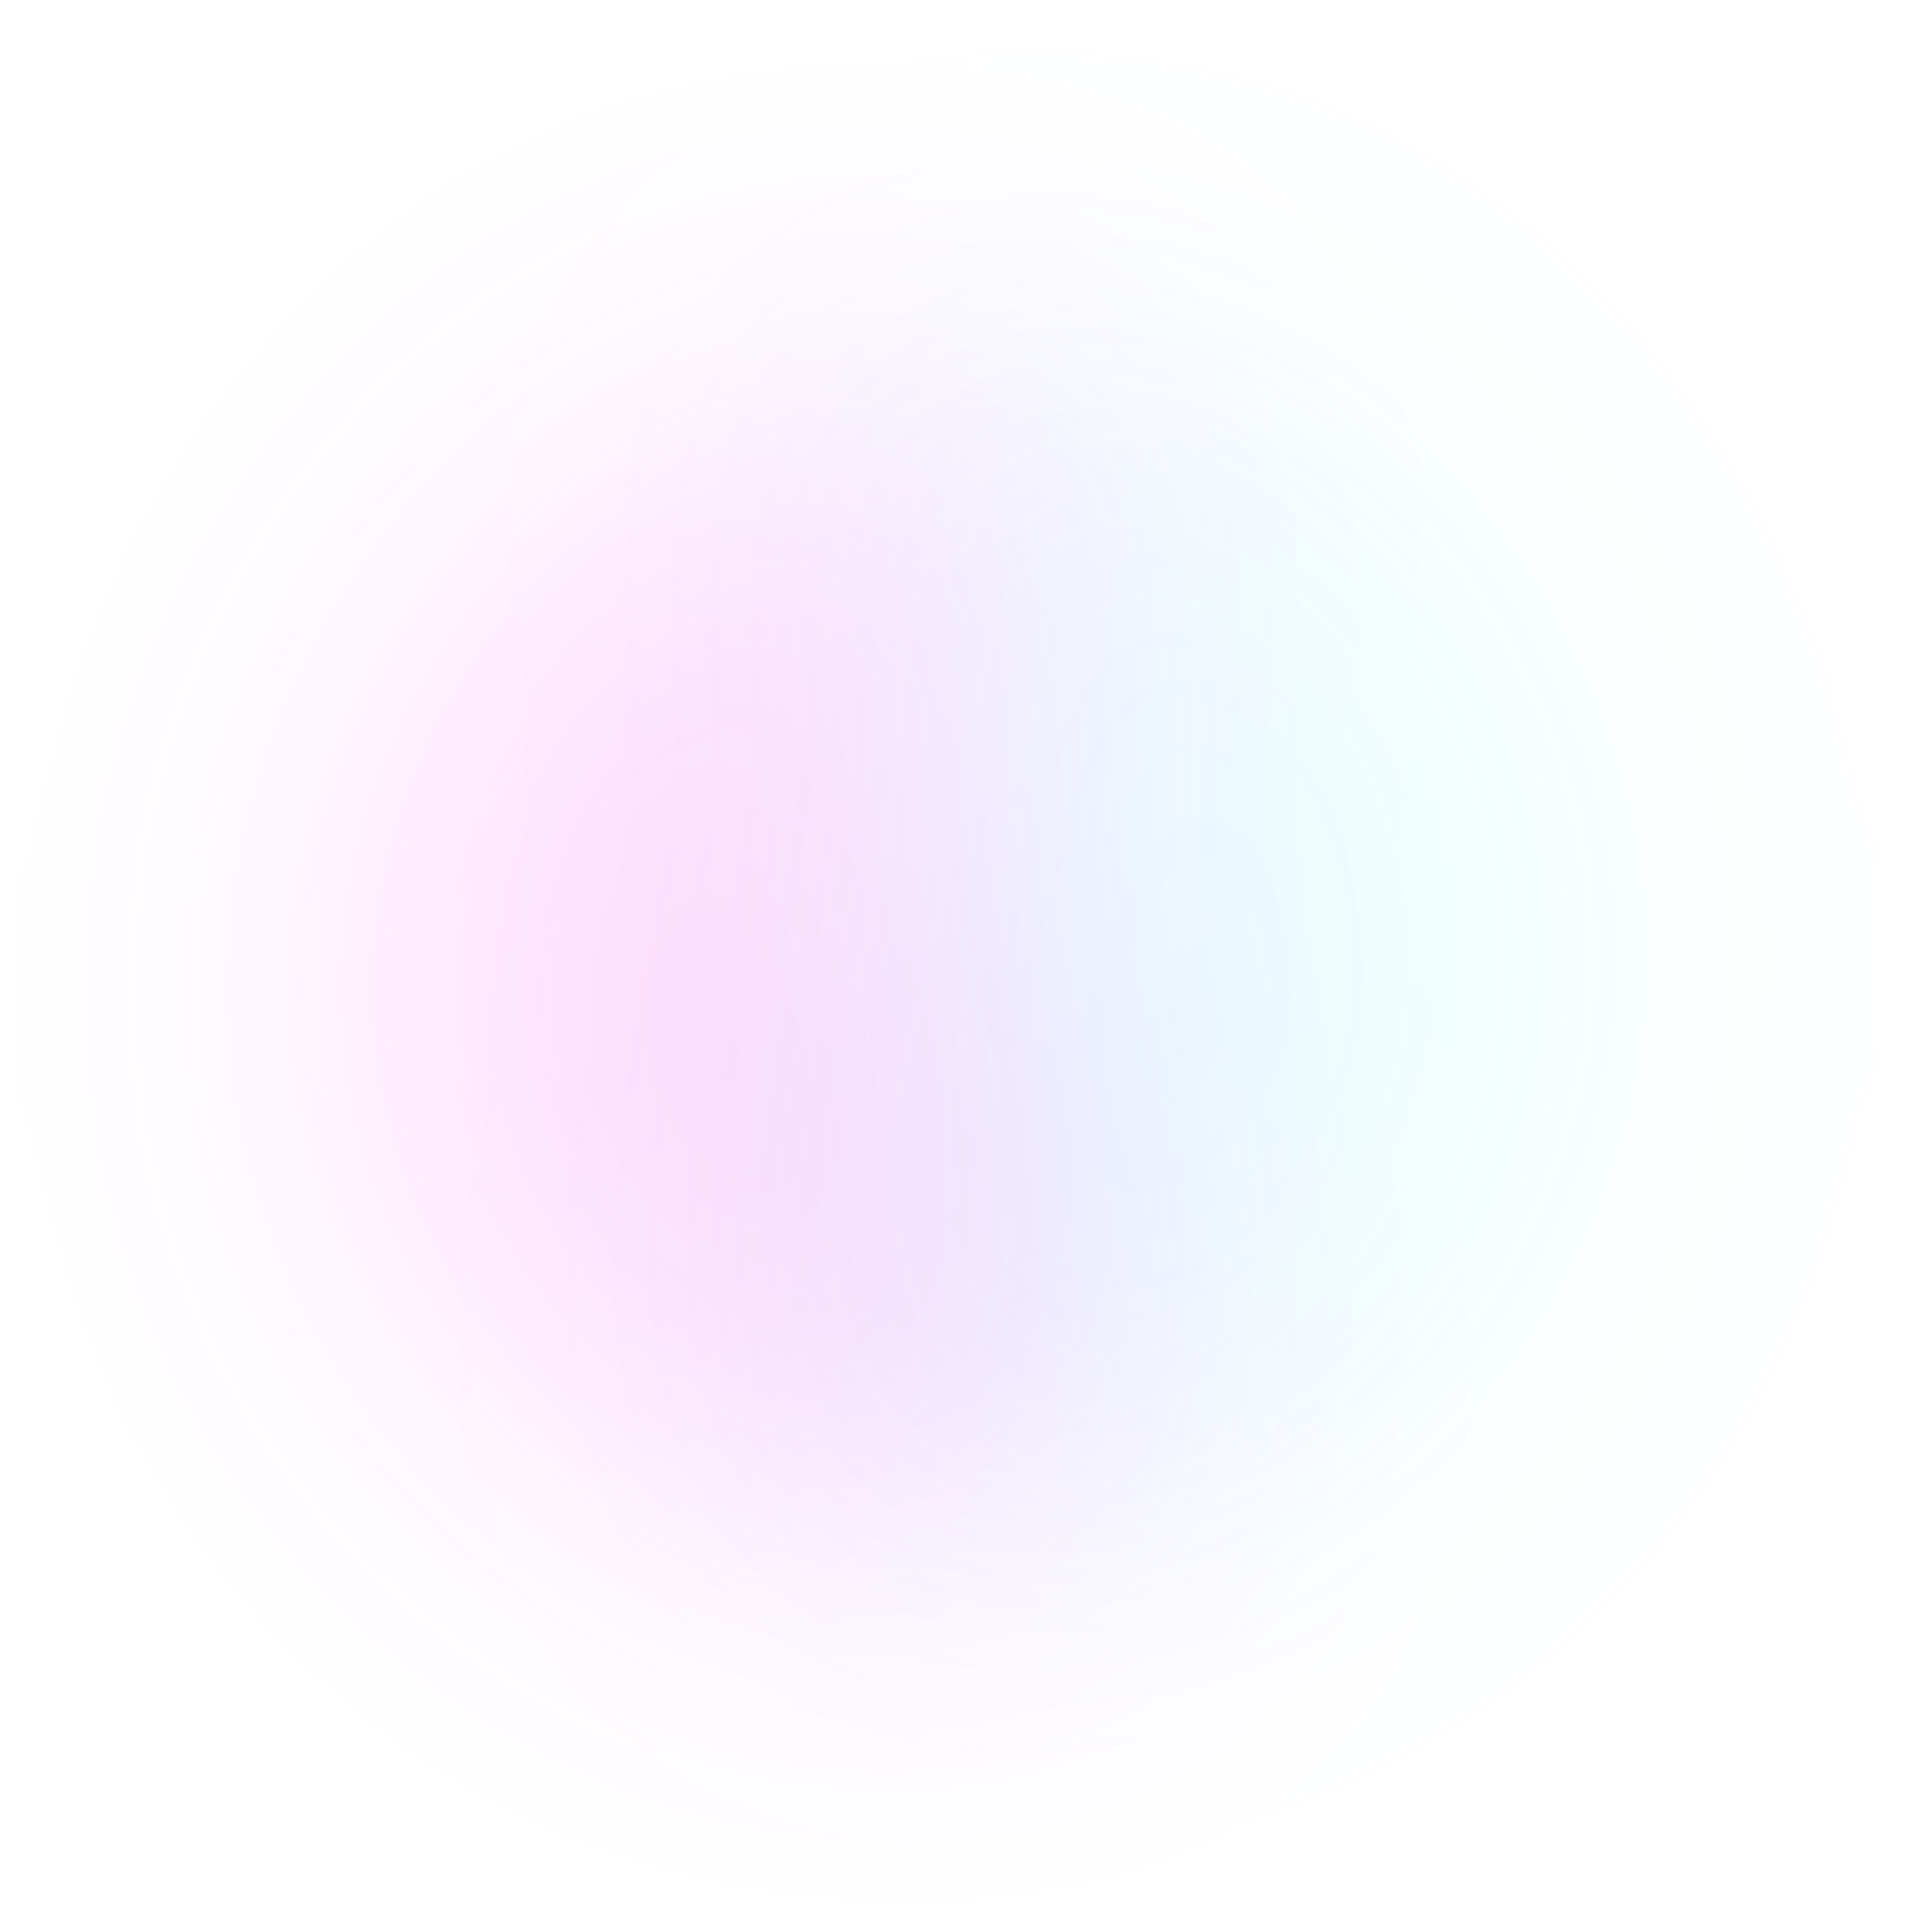
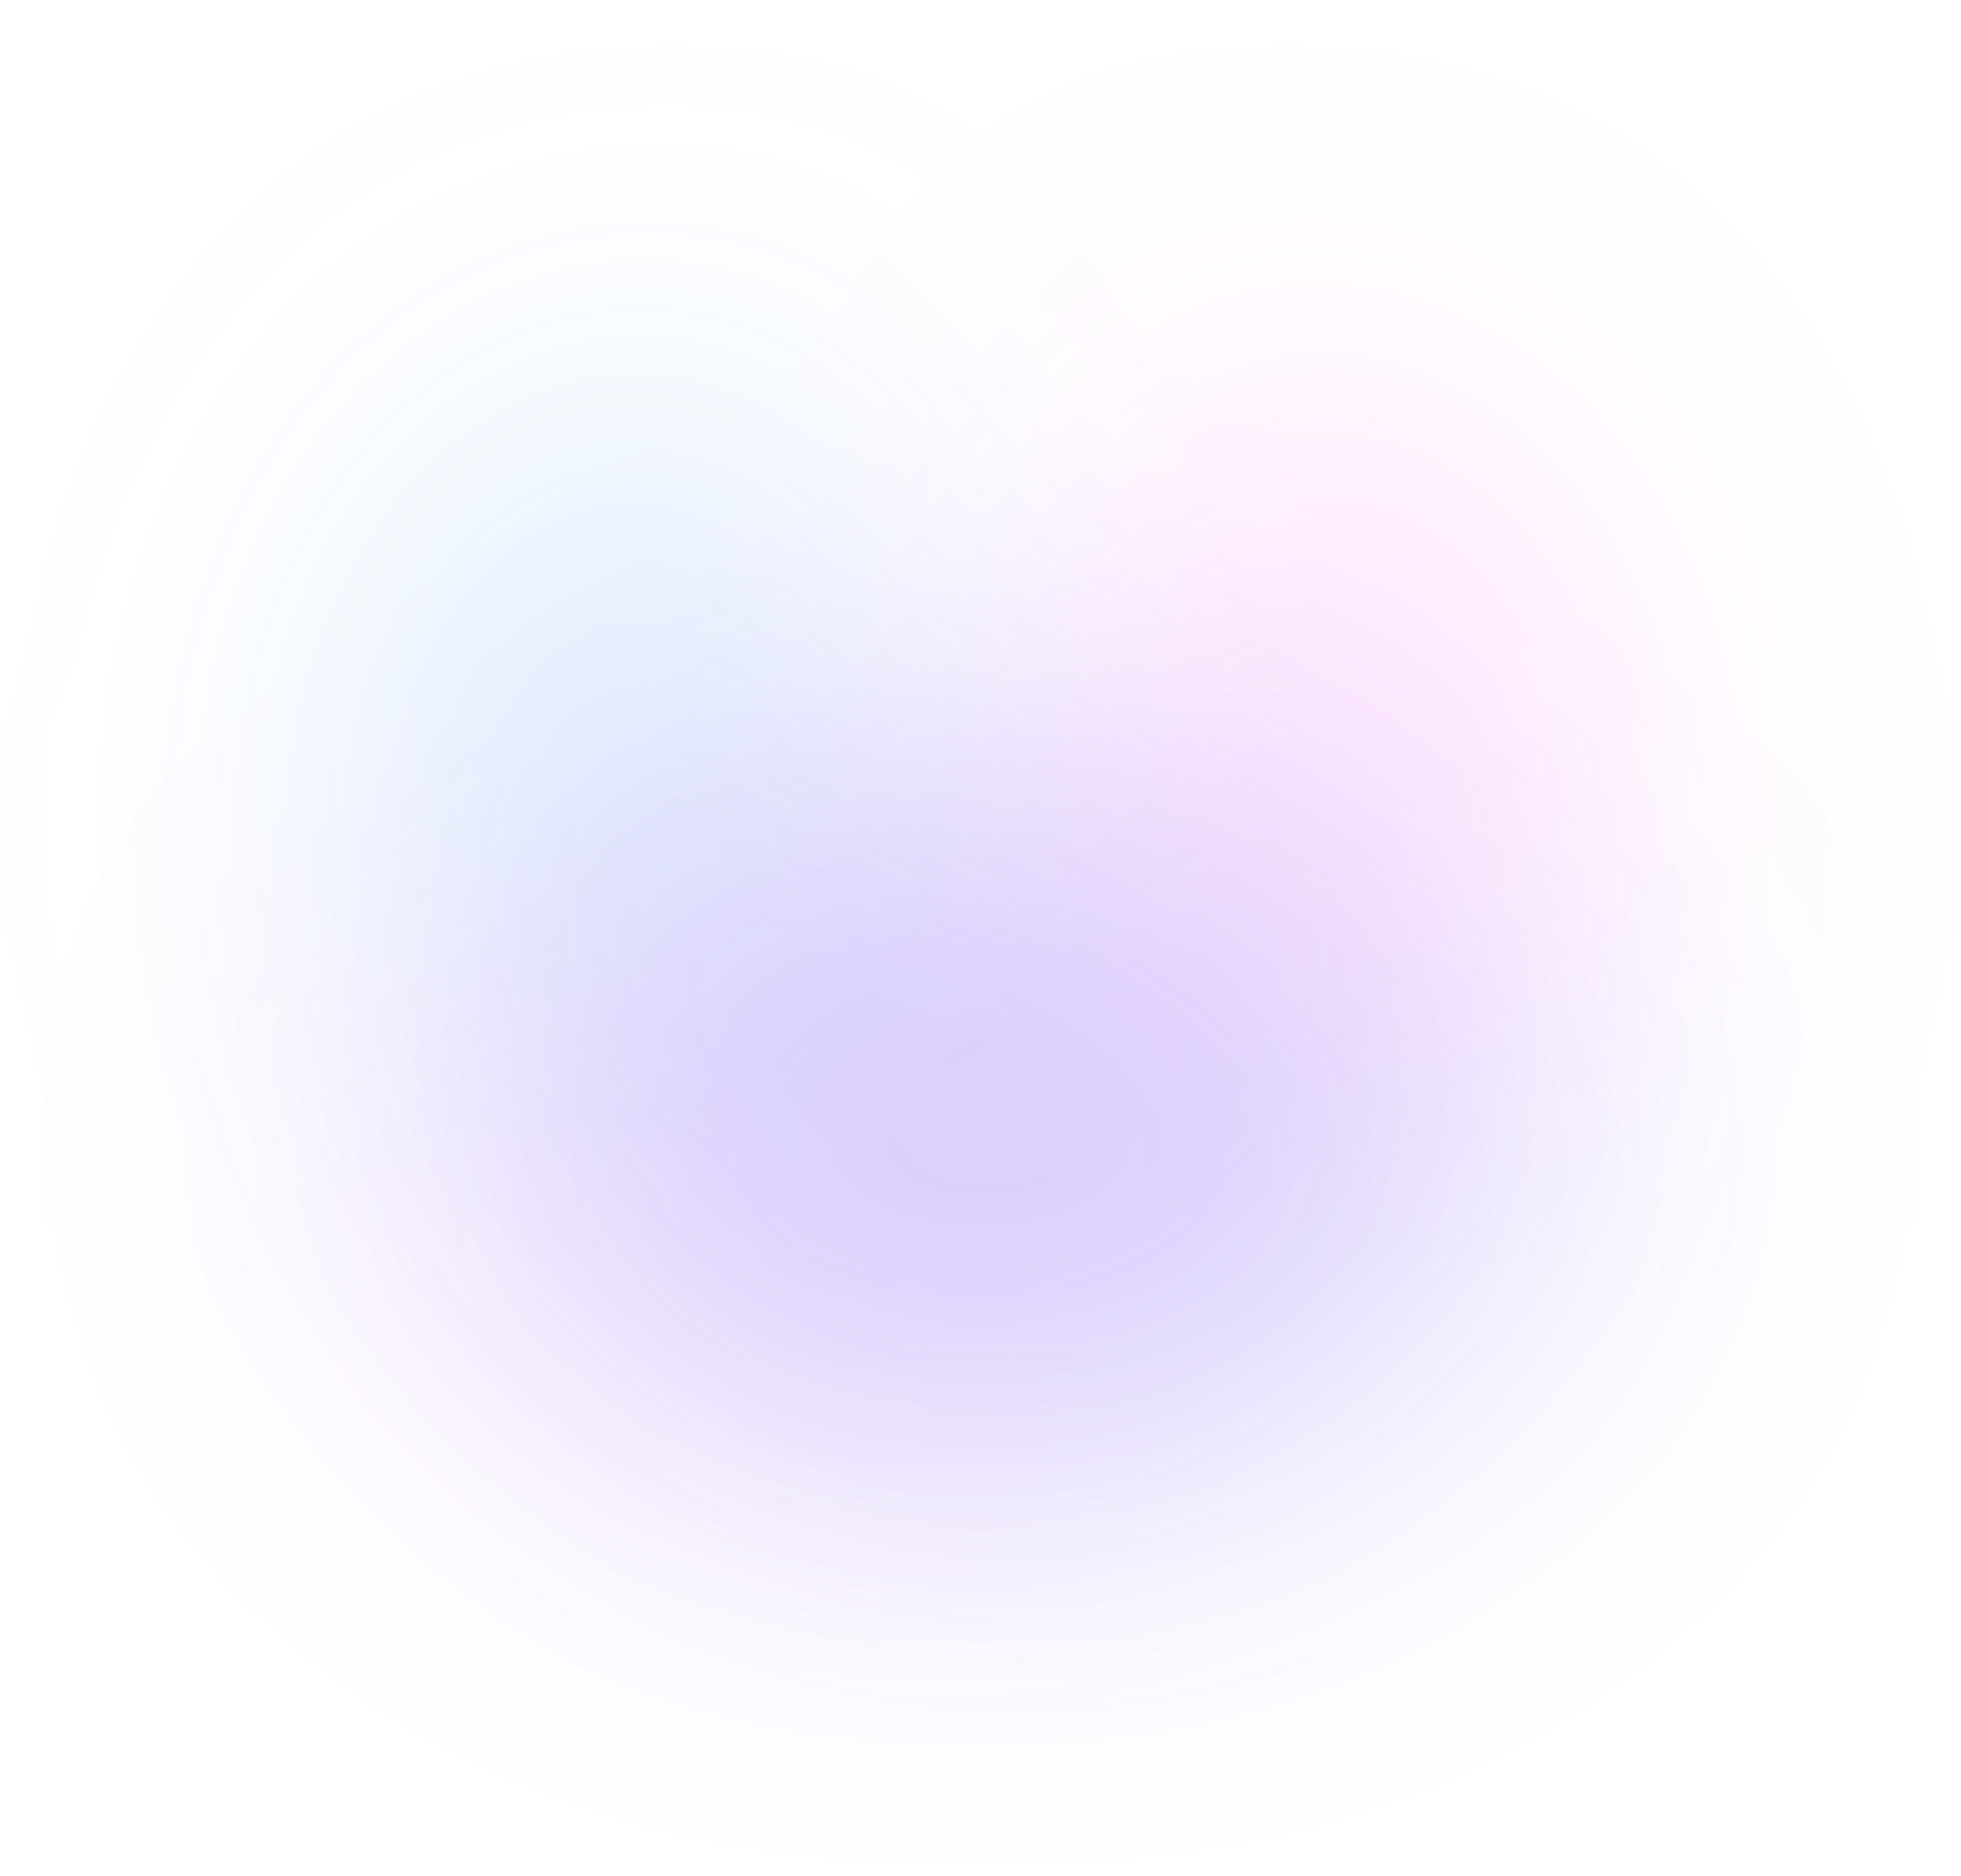
- <svg xmlns="http://www.w3.org/2000/svg" width="1256" height="1271" viewBox="0 0 1256 1271" fill="none">
-   <g opacity="0.3" filter="url(#filter0_f_579_942)">
-     <path opacity="0.5" d="M554.904 733.397C567.684 752.489 559.826 778.358 575.505 796.56C580.038 801.082 584.735 814.134 567.261 830.16C562.772 855.982 498.053 893.234 503.891 920.511C508.188 940.591 514.736 964.221 540.199 979.214C559.833 990.772 584.879 995.39 607.716 997.934C640.801 1001.61 674.104 1001.13 704.515 995.938C803.638 979.025 873.089 922.663 922.154 864.617C981.939 793.894 1006.16 709.462 1005.8 620.965C1005.66 584.467 1000.8 547.805 986.52 510.766C973.371 476.67 955.215 442.661 933.343 409.812C905.507 367.986 869.231 327.124 820.641 294.033C783.69 268.858 738.933 256.184 692.282 251.51C628.515 245.106 574.27 262.943 541.437 296.76C521.183 317.622 510.094 350.355 539.256 376.606C561.507 396.628 596.136 407.676 625.419 420.568C644.982 429.19 672.487 441.641 671.887 458.999C670.875 488.358 654.136 516.37 638.183 541.062C617.804 572.606 584.425 596.665 557.593 624.772C542.14 640.959 538.889 661.858 538.925 682.641C538.96 699.347 543.952 717.025 554.904 733.397Z" fill="#00F0FF" fill-opacity="0.6" />
+ <svg xmlns="http://www.w3.org/2000/svg" width="1265" height="1210" viewBox="0 0 1265 1210" fill="none">
+   <g opacity="0.3" filter="url(#filter0_f_577_931)">
+     <path opacity="0.5" d="M464.569 564.678C457.659 588.507 430.809 599.979 426.649 625.588C426.059 632.478 418.529 645.428 393.139 642.111C368.669 656.336 292.909 628.697 274.409 652.471C260.789 669.973 245.799 691.802 251.089 723.272C255.169 747.536 268.749 771.454 282.509 792.105C302.449 822.018 325.979 849.223 351.399 870.762C434.239 940.978 529.089 959.256 611.169 959.506C711.179 959.816 797.819 921.193 870.749 859.425C900.829 833.952 927.769 804.466 948.479 766.932C967.539 732.375 983.049 693.738 995.019 652.834C1010.27 600.763 1018.86 542.381 1012.47 479.216C1007.62 431.174 987.009 385.361 958.469 343.538C919.469 286.361 867.039 253.896 816.269 250.237C784.949 247.981 750.179 261.548 748.729 303.898C747.629 336.205 762.549 372.514 772.229 405.683C778.689 427.849 787.499 459.242 772.729 470.803C747.749 490.36 712.959 495.977 681.459 499.938C641.219 504.998 598.139 494.109 556.259 491.446C532.139 489.912 512.599 501.741 495.439 516.208C481.649 527.841 470.499 544.249 464.569 564.678Z" fill="#FF1CF7" />
  </g>
-   <g opacity="0.4" filter="url(#filter1_f_579_942)">
-     <path opacity="0.5" d="M701.535 753.397C688.756 772.489 696.614 798.358 680.935 816.56C676.401 821.082 671.704 834.134 689.178 850.16C693.667 875.982 758.386 913.234 752.549 940.511C748.252 960.591 741.703 984.221 716.24 999.214C696.607 1010.77 671.561 1015.39 648.723 1017.93C615.639 1021.61 582.336 1021.13 551.925 1015.94C452.802 999.025 383.35 942.663 334.286 884.617C274.5 813.894 250.281 729.462 250.638 640.965C250.783 604.467 255.643 567.805 269.92 530.766C283.069 496.67 301.225 462.661 323.096 429.812C350.932 387.986 387.209 347.124 435.799 314.033C472.749 288.858 517.506 276.184 564.157 271.51C627.924 265.106 682.169 282.943 715.002 316.76C735.256 337.622 746.346 370.355 717.183 396.606C694.933 416.628 660.303 427.676 631.021 440.568C611.457 449.19 583.953 461.641 584.553 478.999C585.565 508.358 602.303 536.37 618.256 561.062C638.636 592.606 672.014 616.665 698.846 644.772C714.3 660.959 717.551 681.858 717.514 702.641C717.48 719.347 712.487 737.025 701.535 753.397Z" fill="#FF1CF7" fill-opacity="0.8" />
+   <g opacity="0.3" filter="url(#filter1_f_577_931)">
+     <path opacity="0.5" d="M800.033 564.678C806.943 588.507 833.793 599.979 837.953 625.588C838.543 632.478 846.073 645.428 871.463 642.111C895.933 656.336 971.693 628.697 990.193 652.471C1003.81 669.973 1018.8 691.802 1013.51 723.272C1009.43 747.536 995.853 771.454 982.093 792.105C962.153 822.018 938.623 849.223 913.203 870.762C830.363 940.978 735.513 959.256 653.433 959.506C553.423 959.816 466.783 921.193 393.853 859.425C363.773 833.952 336.833 804.466 316.123 766.932C297.063 732.375 281.553 693.738 269.583 652.834C254.333 600.763 245.743 542.381 252.133 479.216C256.983 431.174 277.593 385.361 306.133 343.538C345.133 286.361 397.563 253.896 448.333 250.237C479.653 247.981 514.423 261.548 515.873 303.898C516.973 336.205 502.053 372.514 492.373 405.683C485.913 427.849 477.103 459.242 491.873 470.803C516.853 490.36 551.643 495.977 583.143 499.938C623.383 504.998 666.463 494.109 708.343 491.446C732.463 489.912 752.003 501.741 769.163 516.208C782.953 527.841 794.103 544.249 800.033 564.678Z" fill="#0070F3" />
  </g>
  <defs>
-     <filter id="filter0_f_579_942" x="253.519" y="0.221" width="1002.29" height="1250.11" filterUnits="userSpaceOnUse" color-interpolation-filters="sRGB">
+     <filter id="filter0_f_577_931" x="0" y="0" width="1264.6" height="1209.51" filterUnits="userSpaceOnUse" color-interpolation-filters="sRGB">
      <feFlood flood-opacity="0" result="BackgroundImageFix" />
      <feBlend mode="normal" in="SourceGraphic" in2="BackgroundImageFix" result="shape" />
-       <feGaussianBlur stdDeviation="125" result="effect1_foregroundBlur_579_942" />
+       <feGaussianBlur stdDeviation="125" result="effect1_foregroundBlur_577_931" />
    </filter>
-     <filter id="filter1_f_579_942" x="0.634" y="20.221" width="1002.29" height="1250.11" filterUnits="userSpaceOnUse" color-interpolation-filters="sRGB">
+     <filter id="filter1_f_577_931" x="0" y="0" width="1264.6" height="1209.51" filterUnits="userSpaceOnUse" color-interpolation-filters="sRGB">
      <feFlood flood-opacity="0" result="BackgroundImageFix" />
      <feBlend mode="normal" in="SourceGraphic" in2="BackgroundImageFix" result="shape" />
-       <feGaussianBlur stdDeviation="125" result="effect1_foregroundBlur_579_942" />
+       <feGaussianBlur stdDeviation="125" result="effect1_foregroundBlur_577_931" />
    </filter>
  </defs>
</svg>
